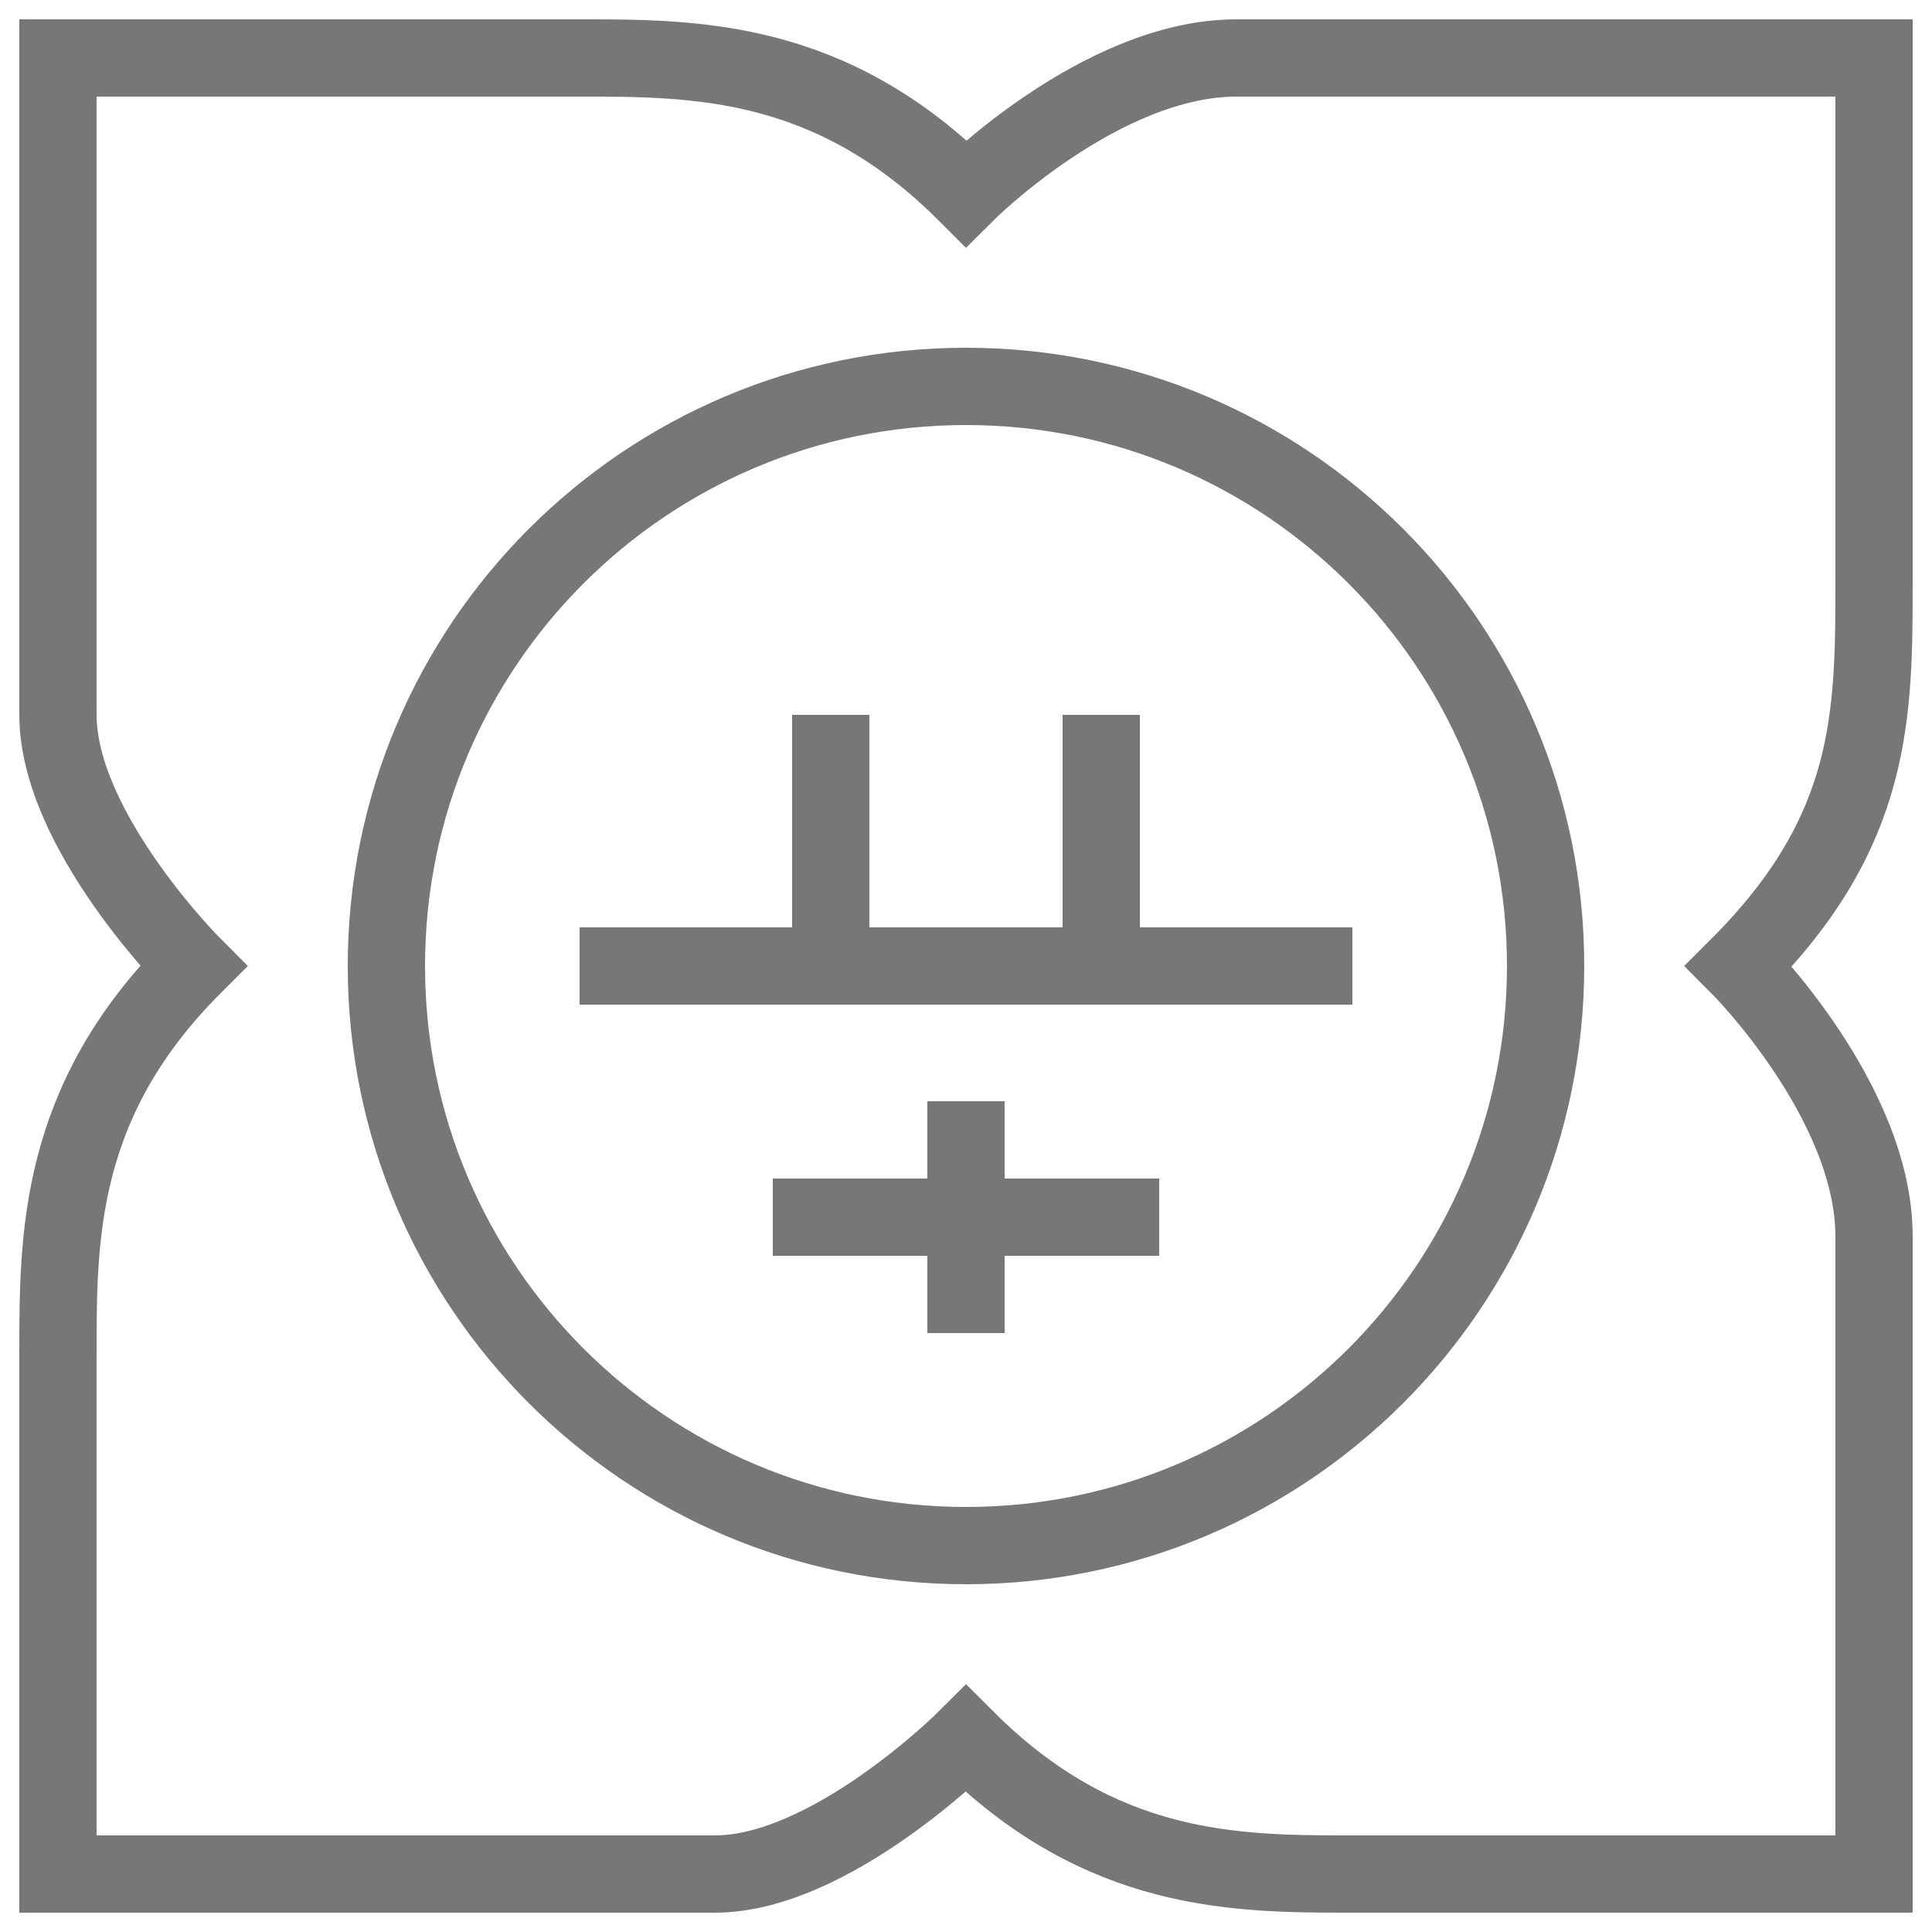
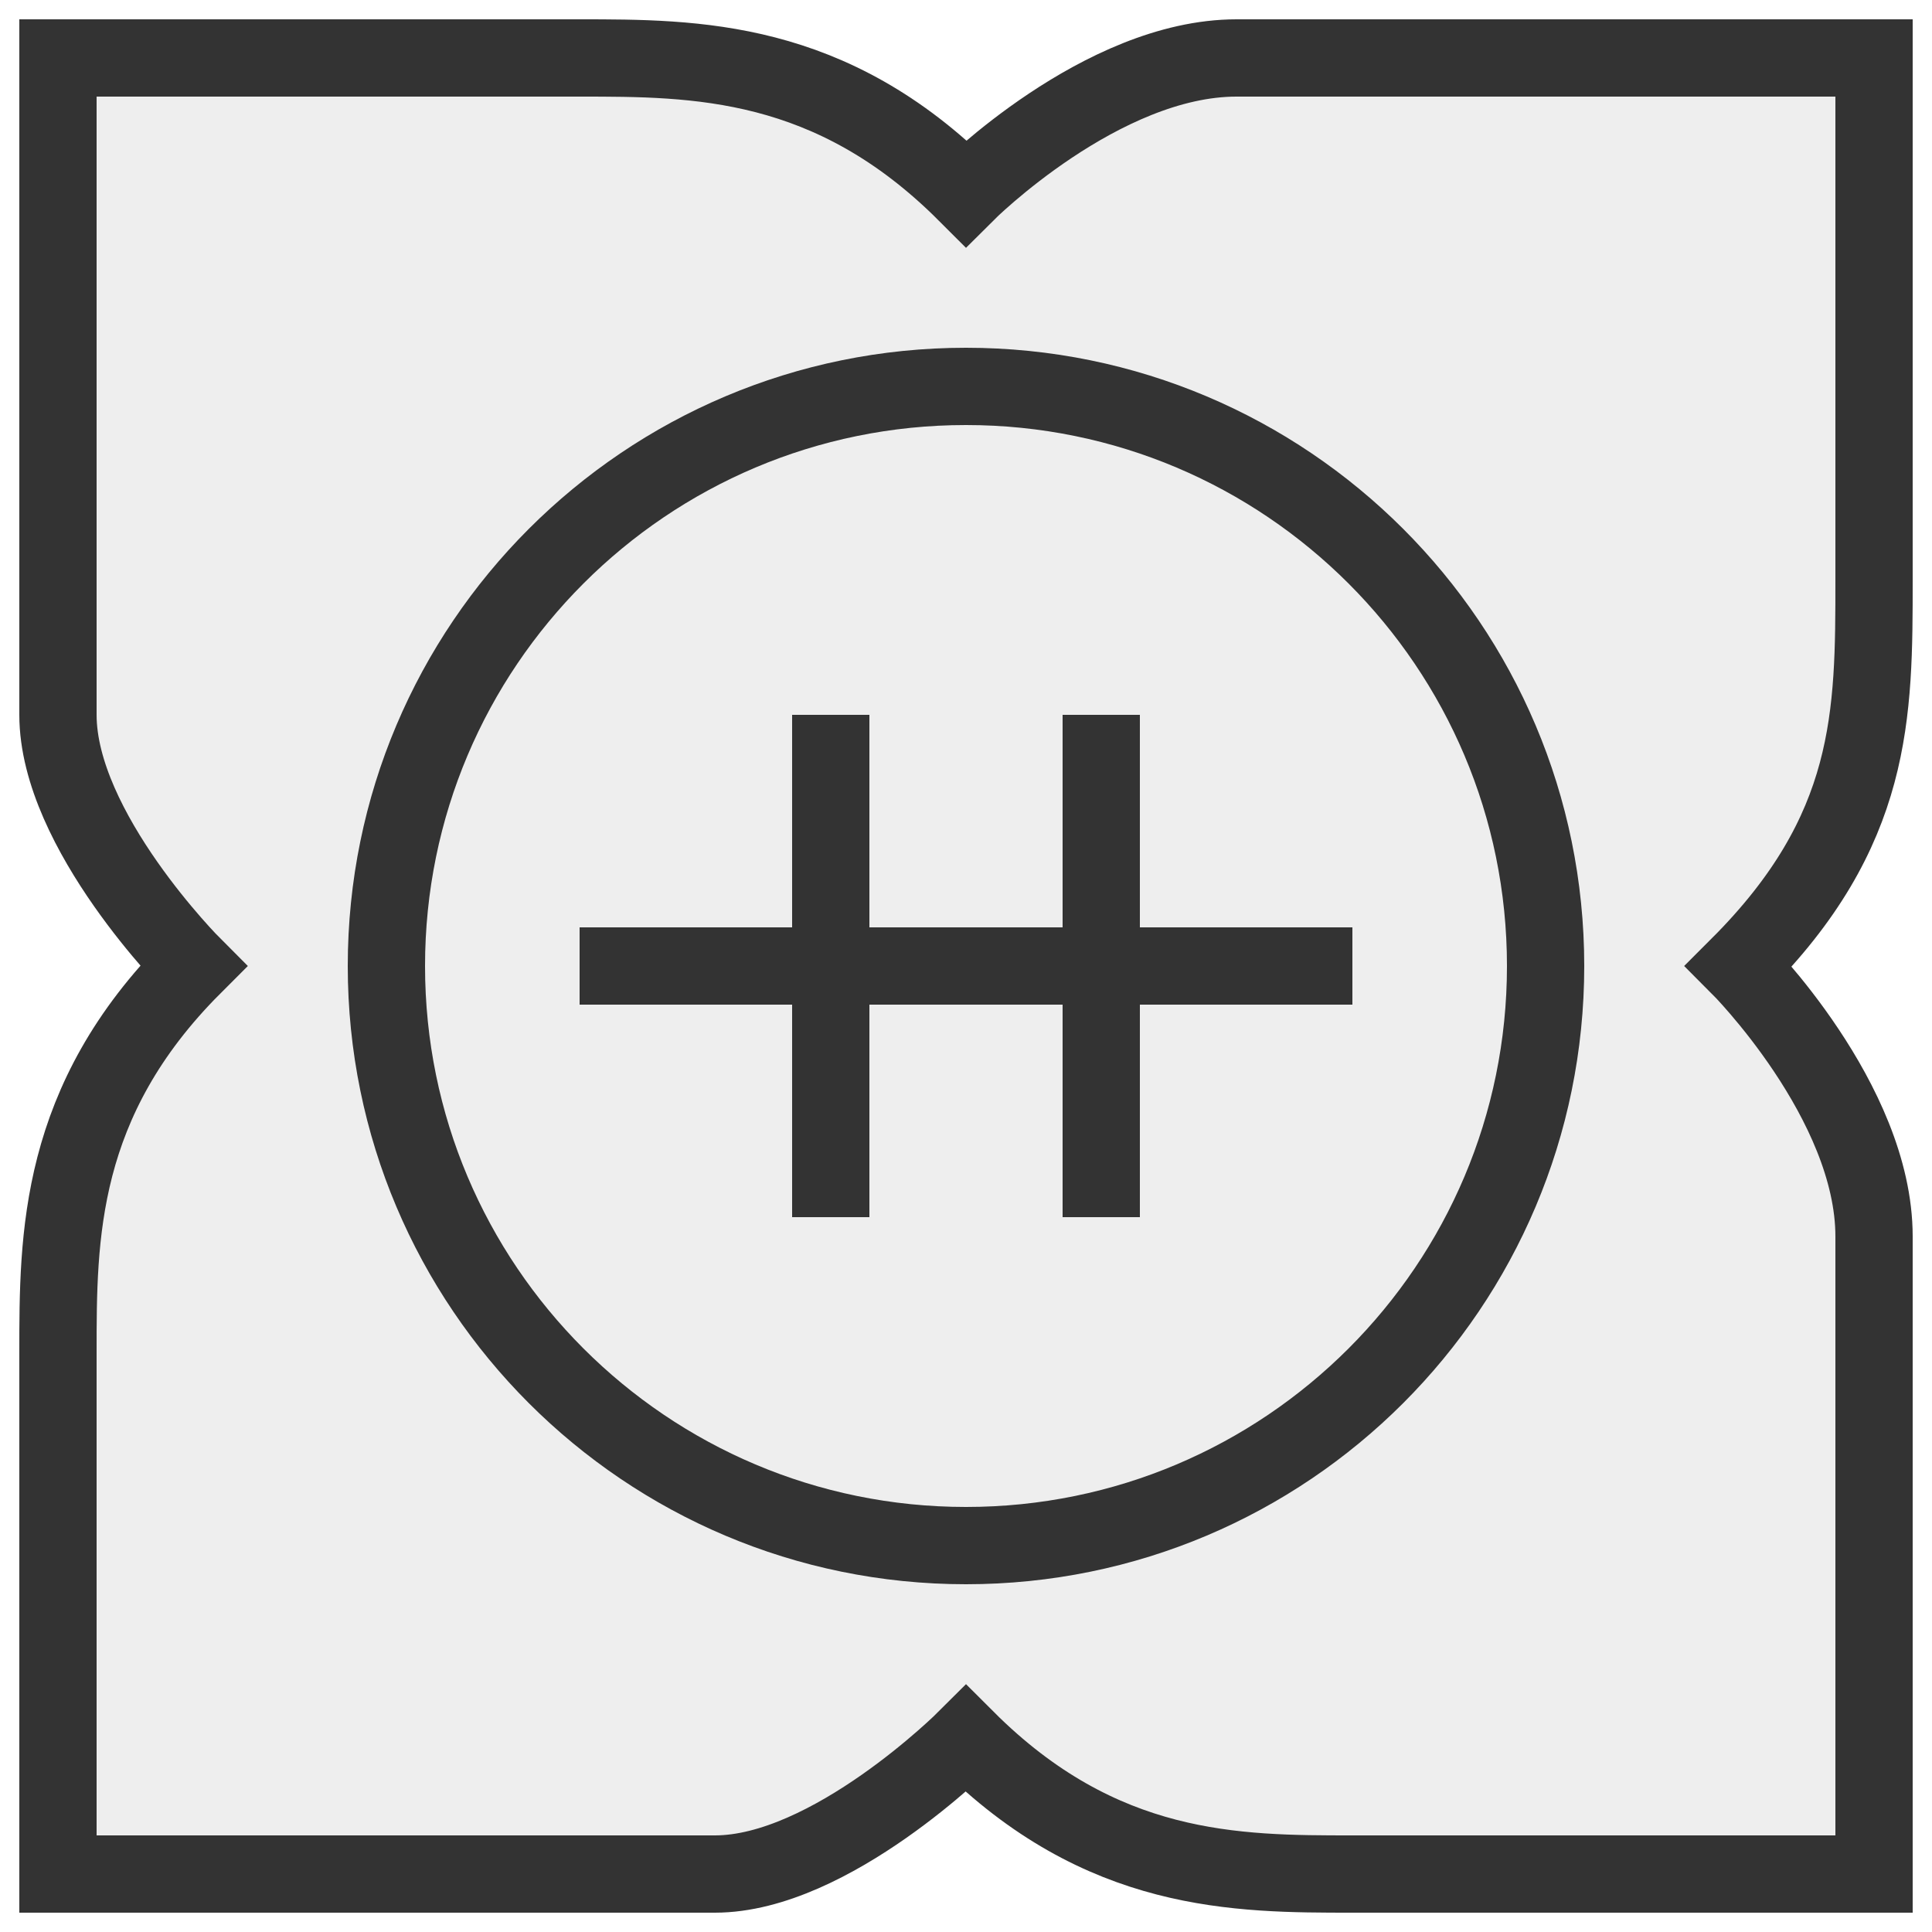
- <svg xmlns="http://www.w3.org/2000/svg" id="DSYiM" viewBox="0 0 100 100" width="50px" height="50px" version="1.1">
-   <g id="GY" fill="transparent" stroke="#777" stroke-width="4">
-     <path id="M" d="M30,3C36,3 43,3 50,10C50,10 57,3 64,3H97V30C97,37 97,43 90,50C90,50 97,57 97,64V97H70C64,97 57,97 50,90C50,90 43,97 37,97H3V70C3,64 3,57 10,50C10,50 3,43 3,37V3H30" />
-     <circle id="S" cx="50" cy="50" r="30" />
-     <path id="Y" d="M30,50H70M43,50V37M57,50V37" />
-     <path id="G" d="M40,63L60,63M50,57V69" />
+ <svg xmlns="http://www.w3.org/2000/svg" id="DSYiM" version="1.1" height="50" width="50" fill="#eee" stroke="#333" stroke-width="4" viewBox="0 0 100 100">
+   <g id="Base" fill="inherit" stroke="inherit" stroke-width="inherit">
+     <path id="Map" d="M30,3C36,3 43,3 50,10C50,10 57,3 64,3H97V30C97,37 97,43 90,50C90,50 97,57 97,64V97H70C64,97 57,97 50,90C50,90 43,97 37,97H3V70C3,64 3,57 10,50C10,50 3,43 3,37V3H30" />
+     <circle id="Shield" cx="50" cy="50" r="30" />
+     <path id="Yi" d="M30,50H70 M43,37V63 M57,37V63" />
  </g>
</svg>
